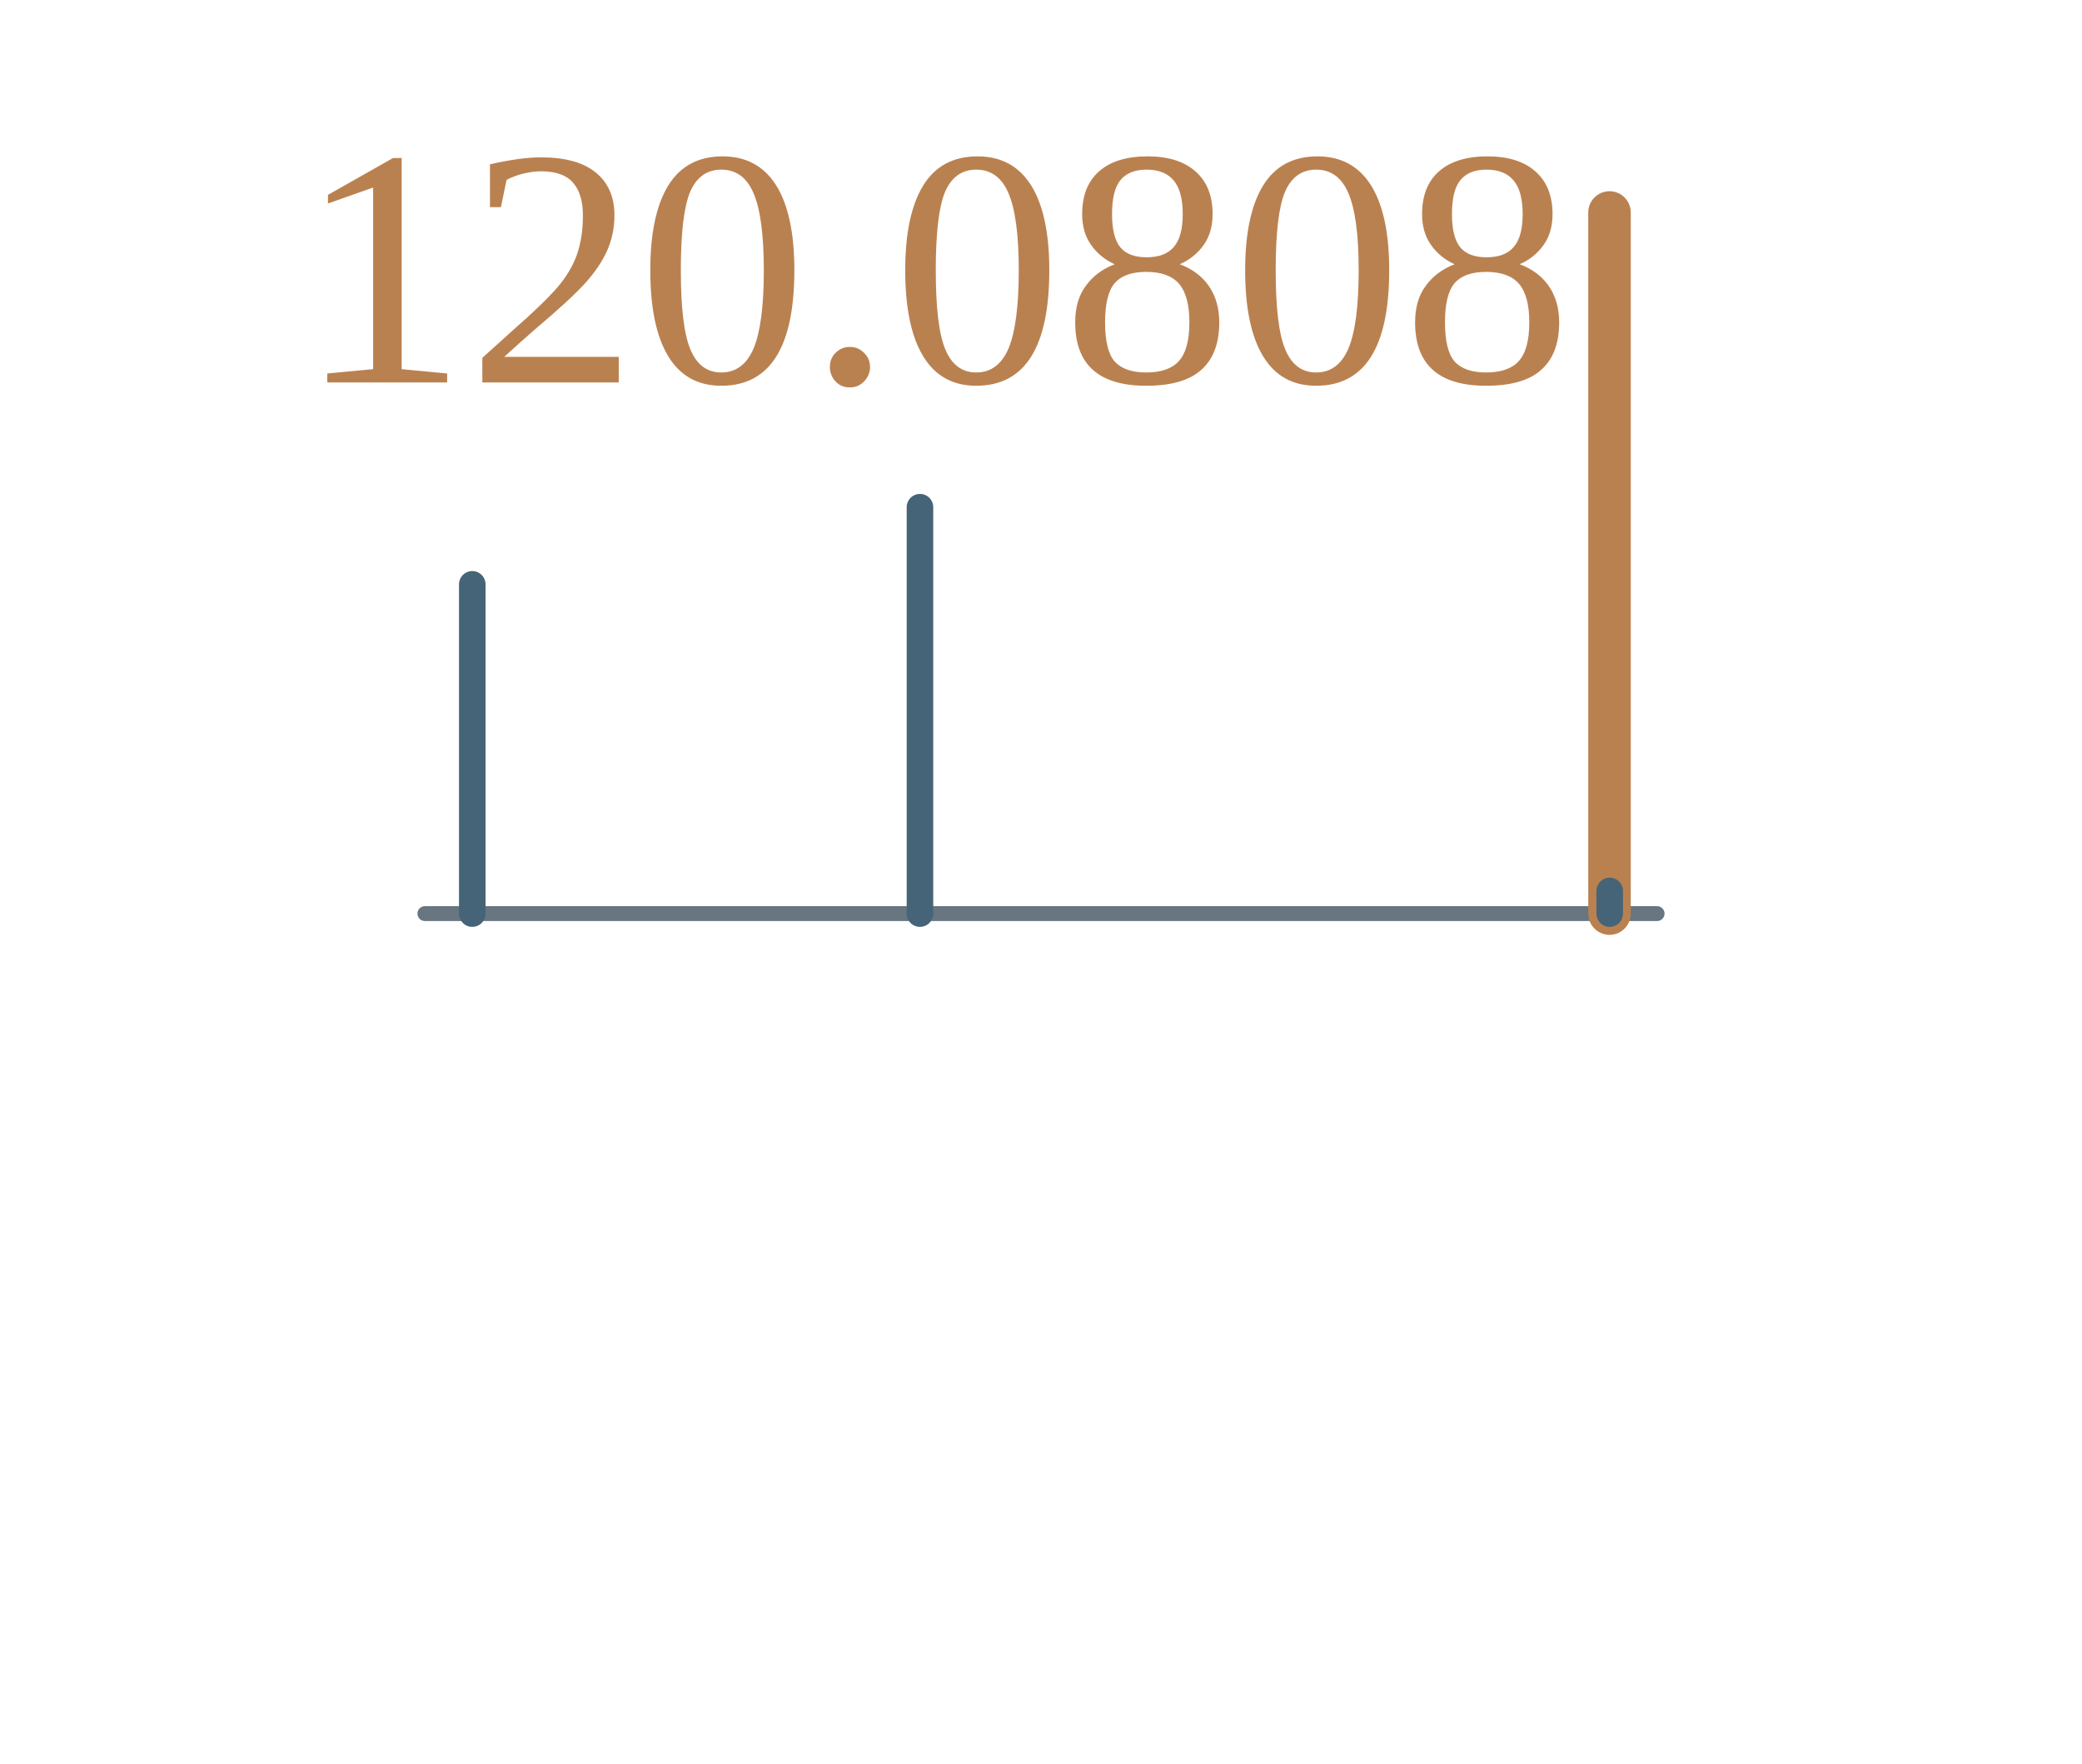
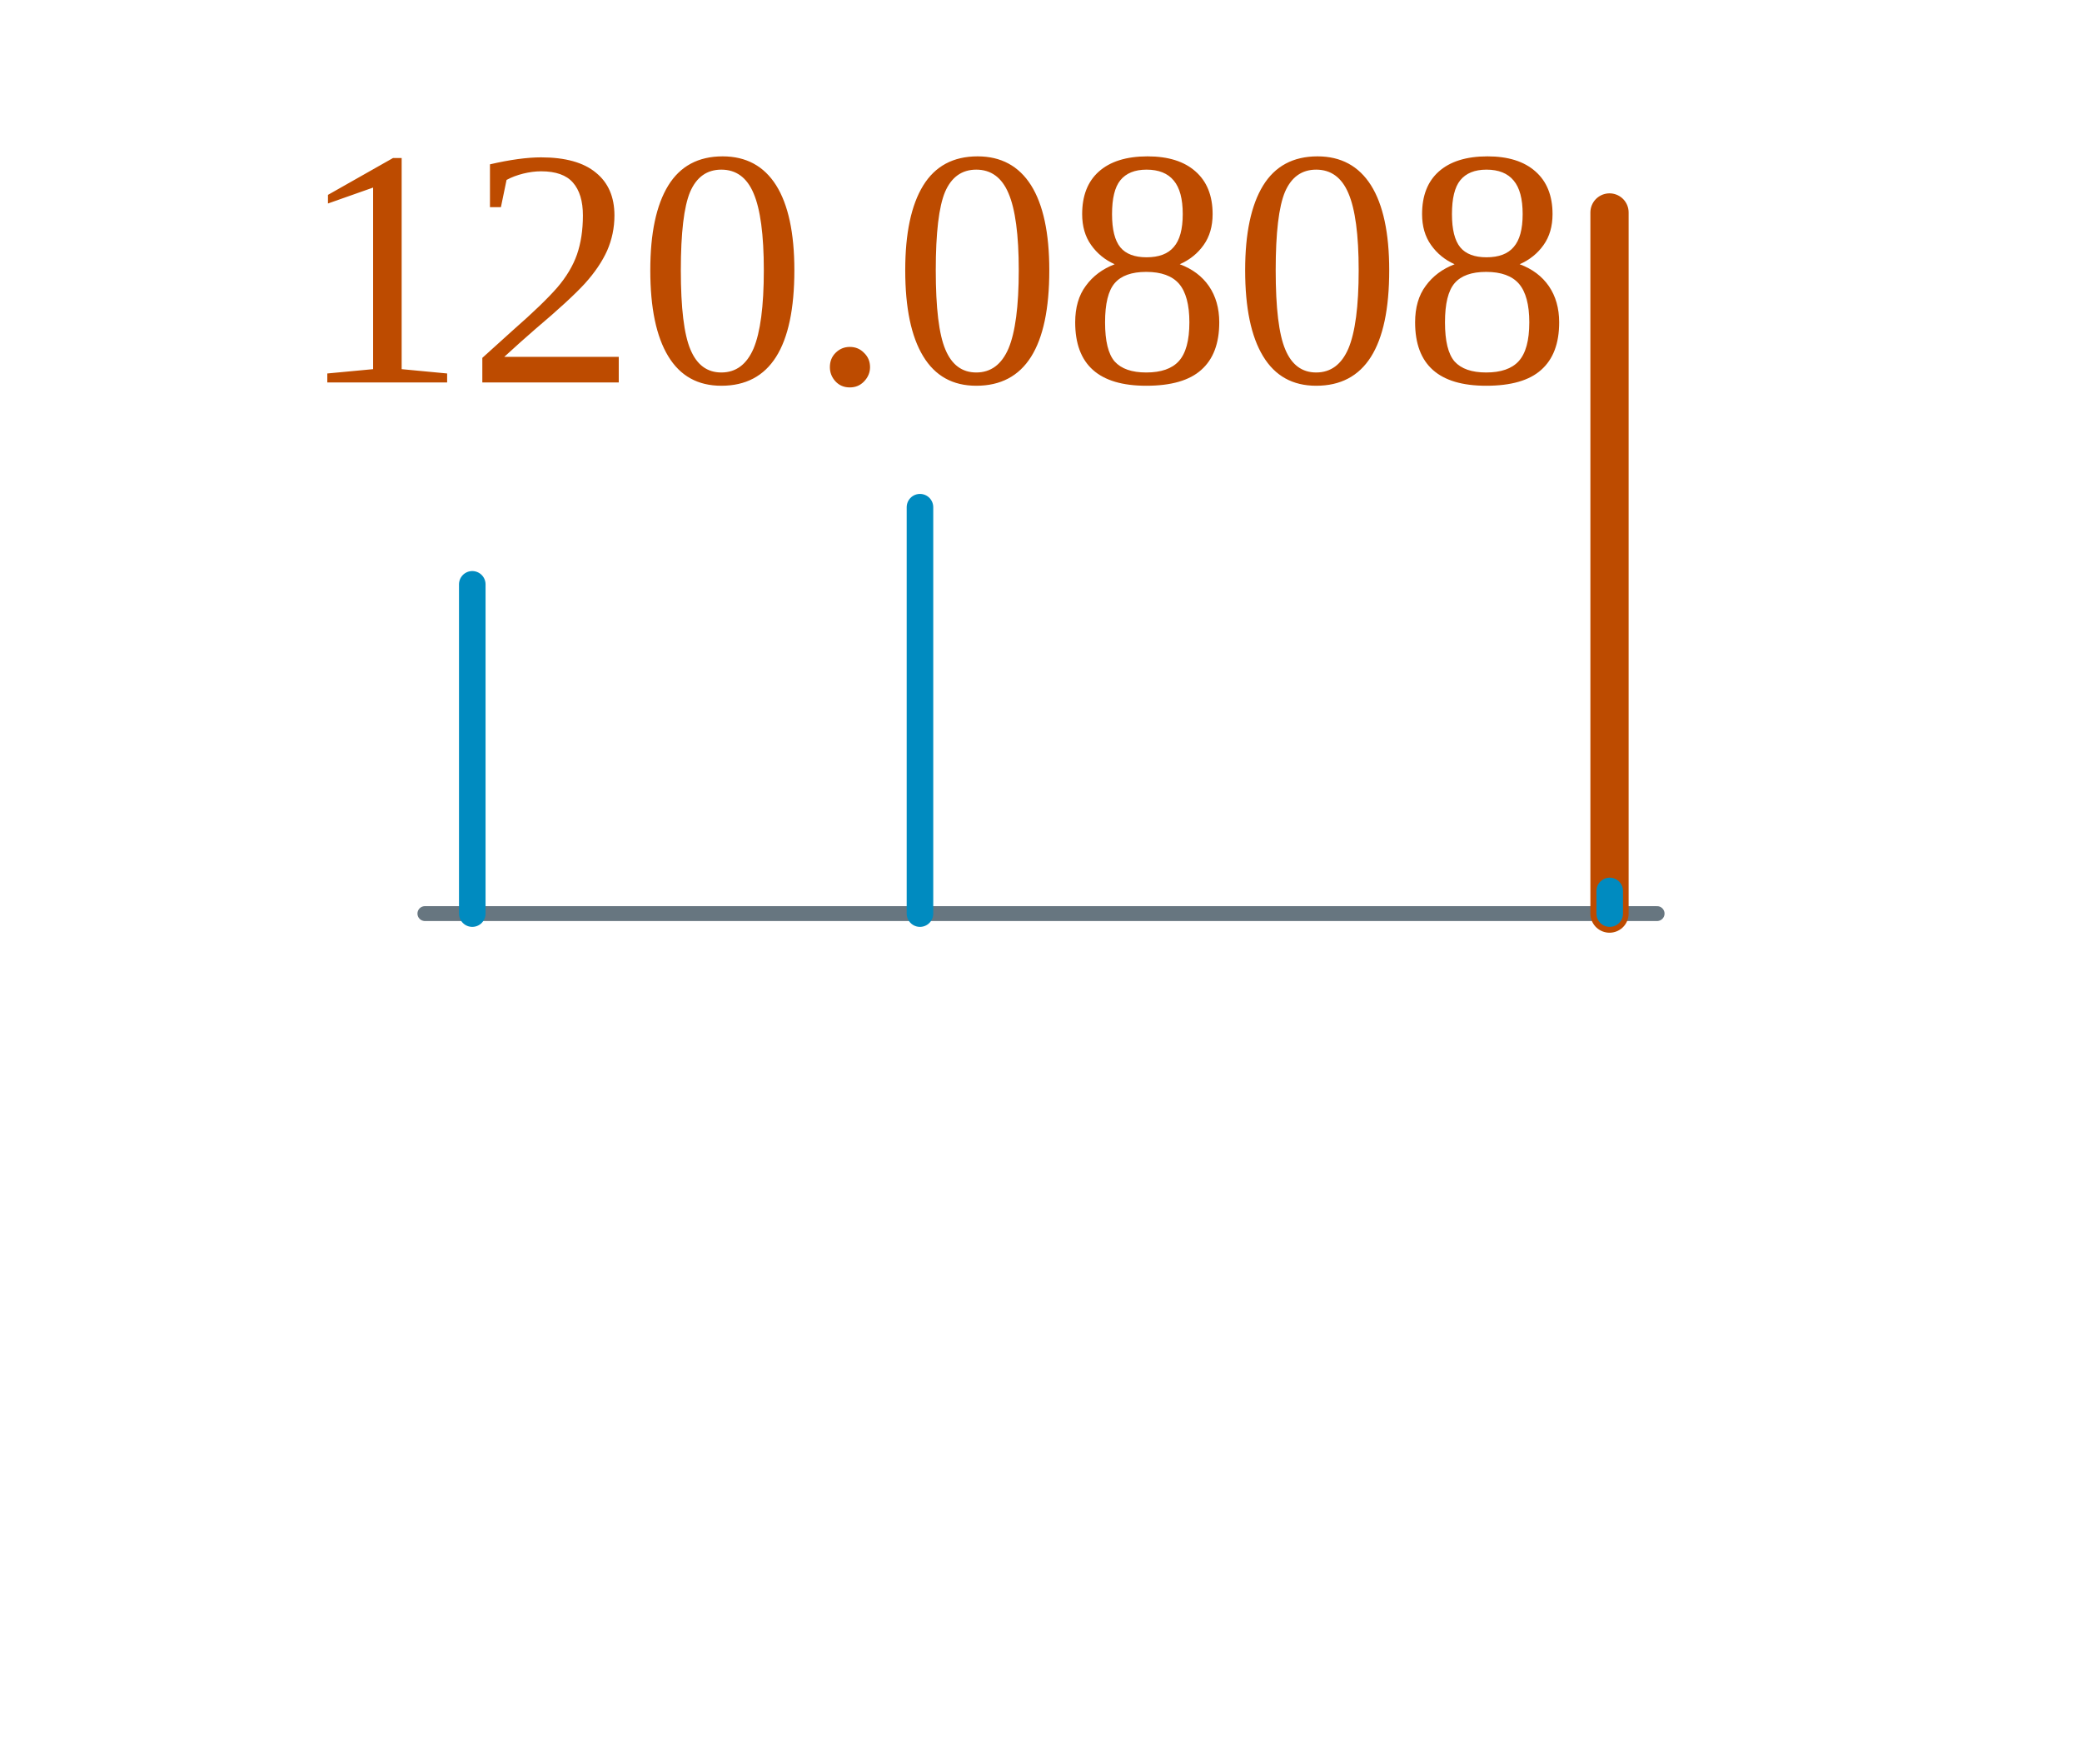
<svg xmlns="http://www.w3.org/2000/svg" viewBox="2 604 98 83">
  <g id="spectrum-c-query">
    <path d="M22 647H80" fill="none" stroke="#677680" stroke-width="0.7" stroke-linecap="round" stroke-linejoin="round" />
-     <path d="M24.230 647V631.503" fill="none" stroke="#456477" stroke-width="1.25" stroke-linecap="round" stroke-linejoin="round" />
-     <path d="M45.303 647V627.872" fill="none" stroke="#456477" stroke-width="1.25" stroke-linecap="round" stroke-linejoin="round" />
-     <path d="M77.760 647V614.000" fill="none" stroke="#BA8150" stroke-width="2.0" stroke-linecap="round" stroke-linejoin="round" />
-     <path d="M77.770 647V645.934" fill="none" stroke="#456477" stroke-width="1.25" stroke-linecap="round" stroke-linejoin="round" />
-     <text x="76" y="622" fill="#BA8150" font-family="Times New Roman" font-size="16" font-weight="400" text-anchor="end">120.0808</text>
+     <path d="M24.230 647V631.503" fill="none" stroke="#008BC0" stroke-width="1.25" stroke-linecap="round" stroke-linejoin="round" />
+     <path d="M45.303 647V627.872" fill="none" stroke="#008BC0" stroke-width="1.25" stroke-linecap="round" stroke-linejoin="round" />
+     <path d="M77.760 647V614.000" fill="none" stroke="#BD4B00" stroke-width="1.8" stroke-linecap="round" stroke-linejoin="round" />
+     <path d="M77.770 647V645.934" fill="none" stroke="#008BC0" stroke-width="1.25" stroke-linecap="round" stroke-linejoin="round" />
+     <text x="76" y="622" fill="#BD4B00" font-family="Times New Roman" font-size="16" font-weight="400" text-anchor="end">120.0808</text>
  </g>
</svg>
